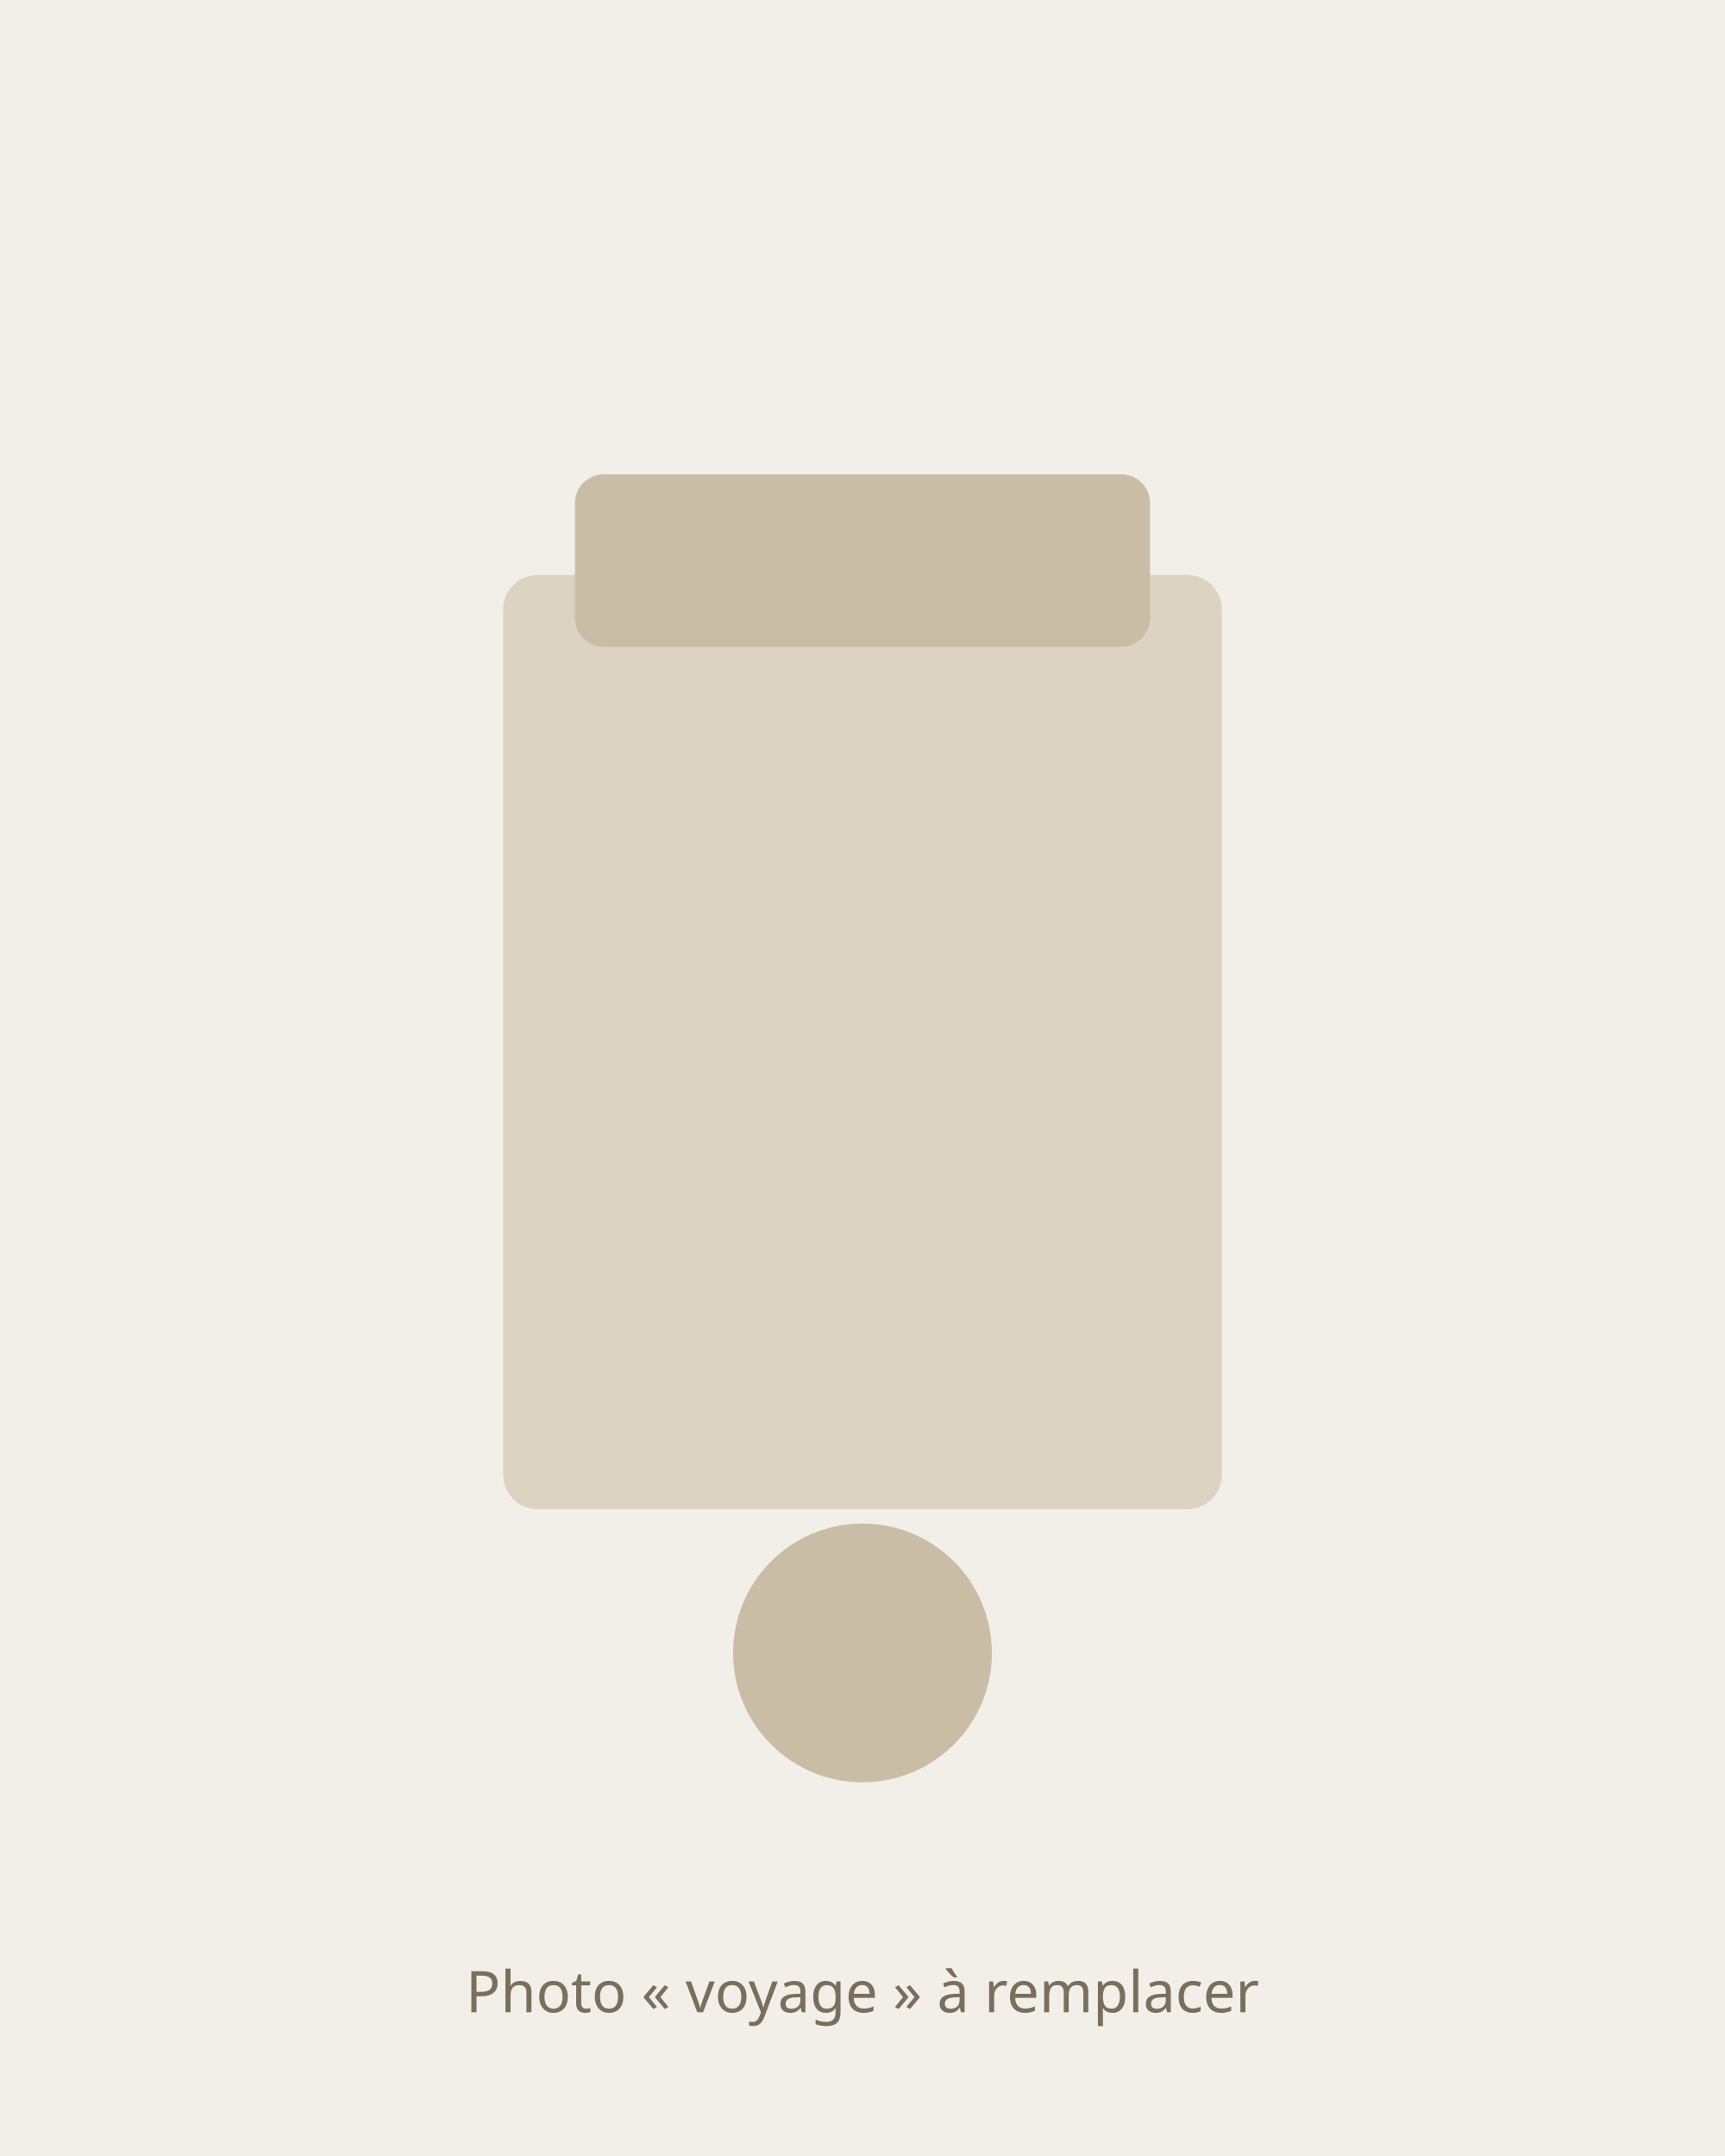
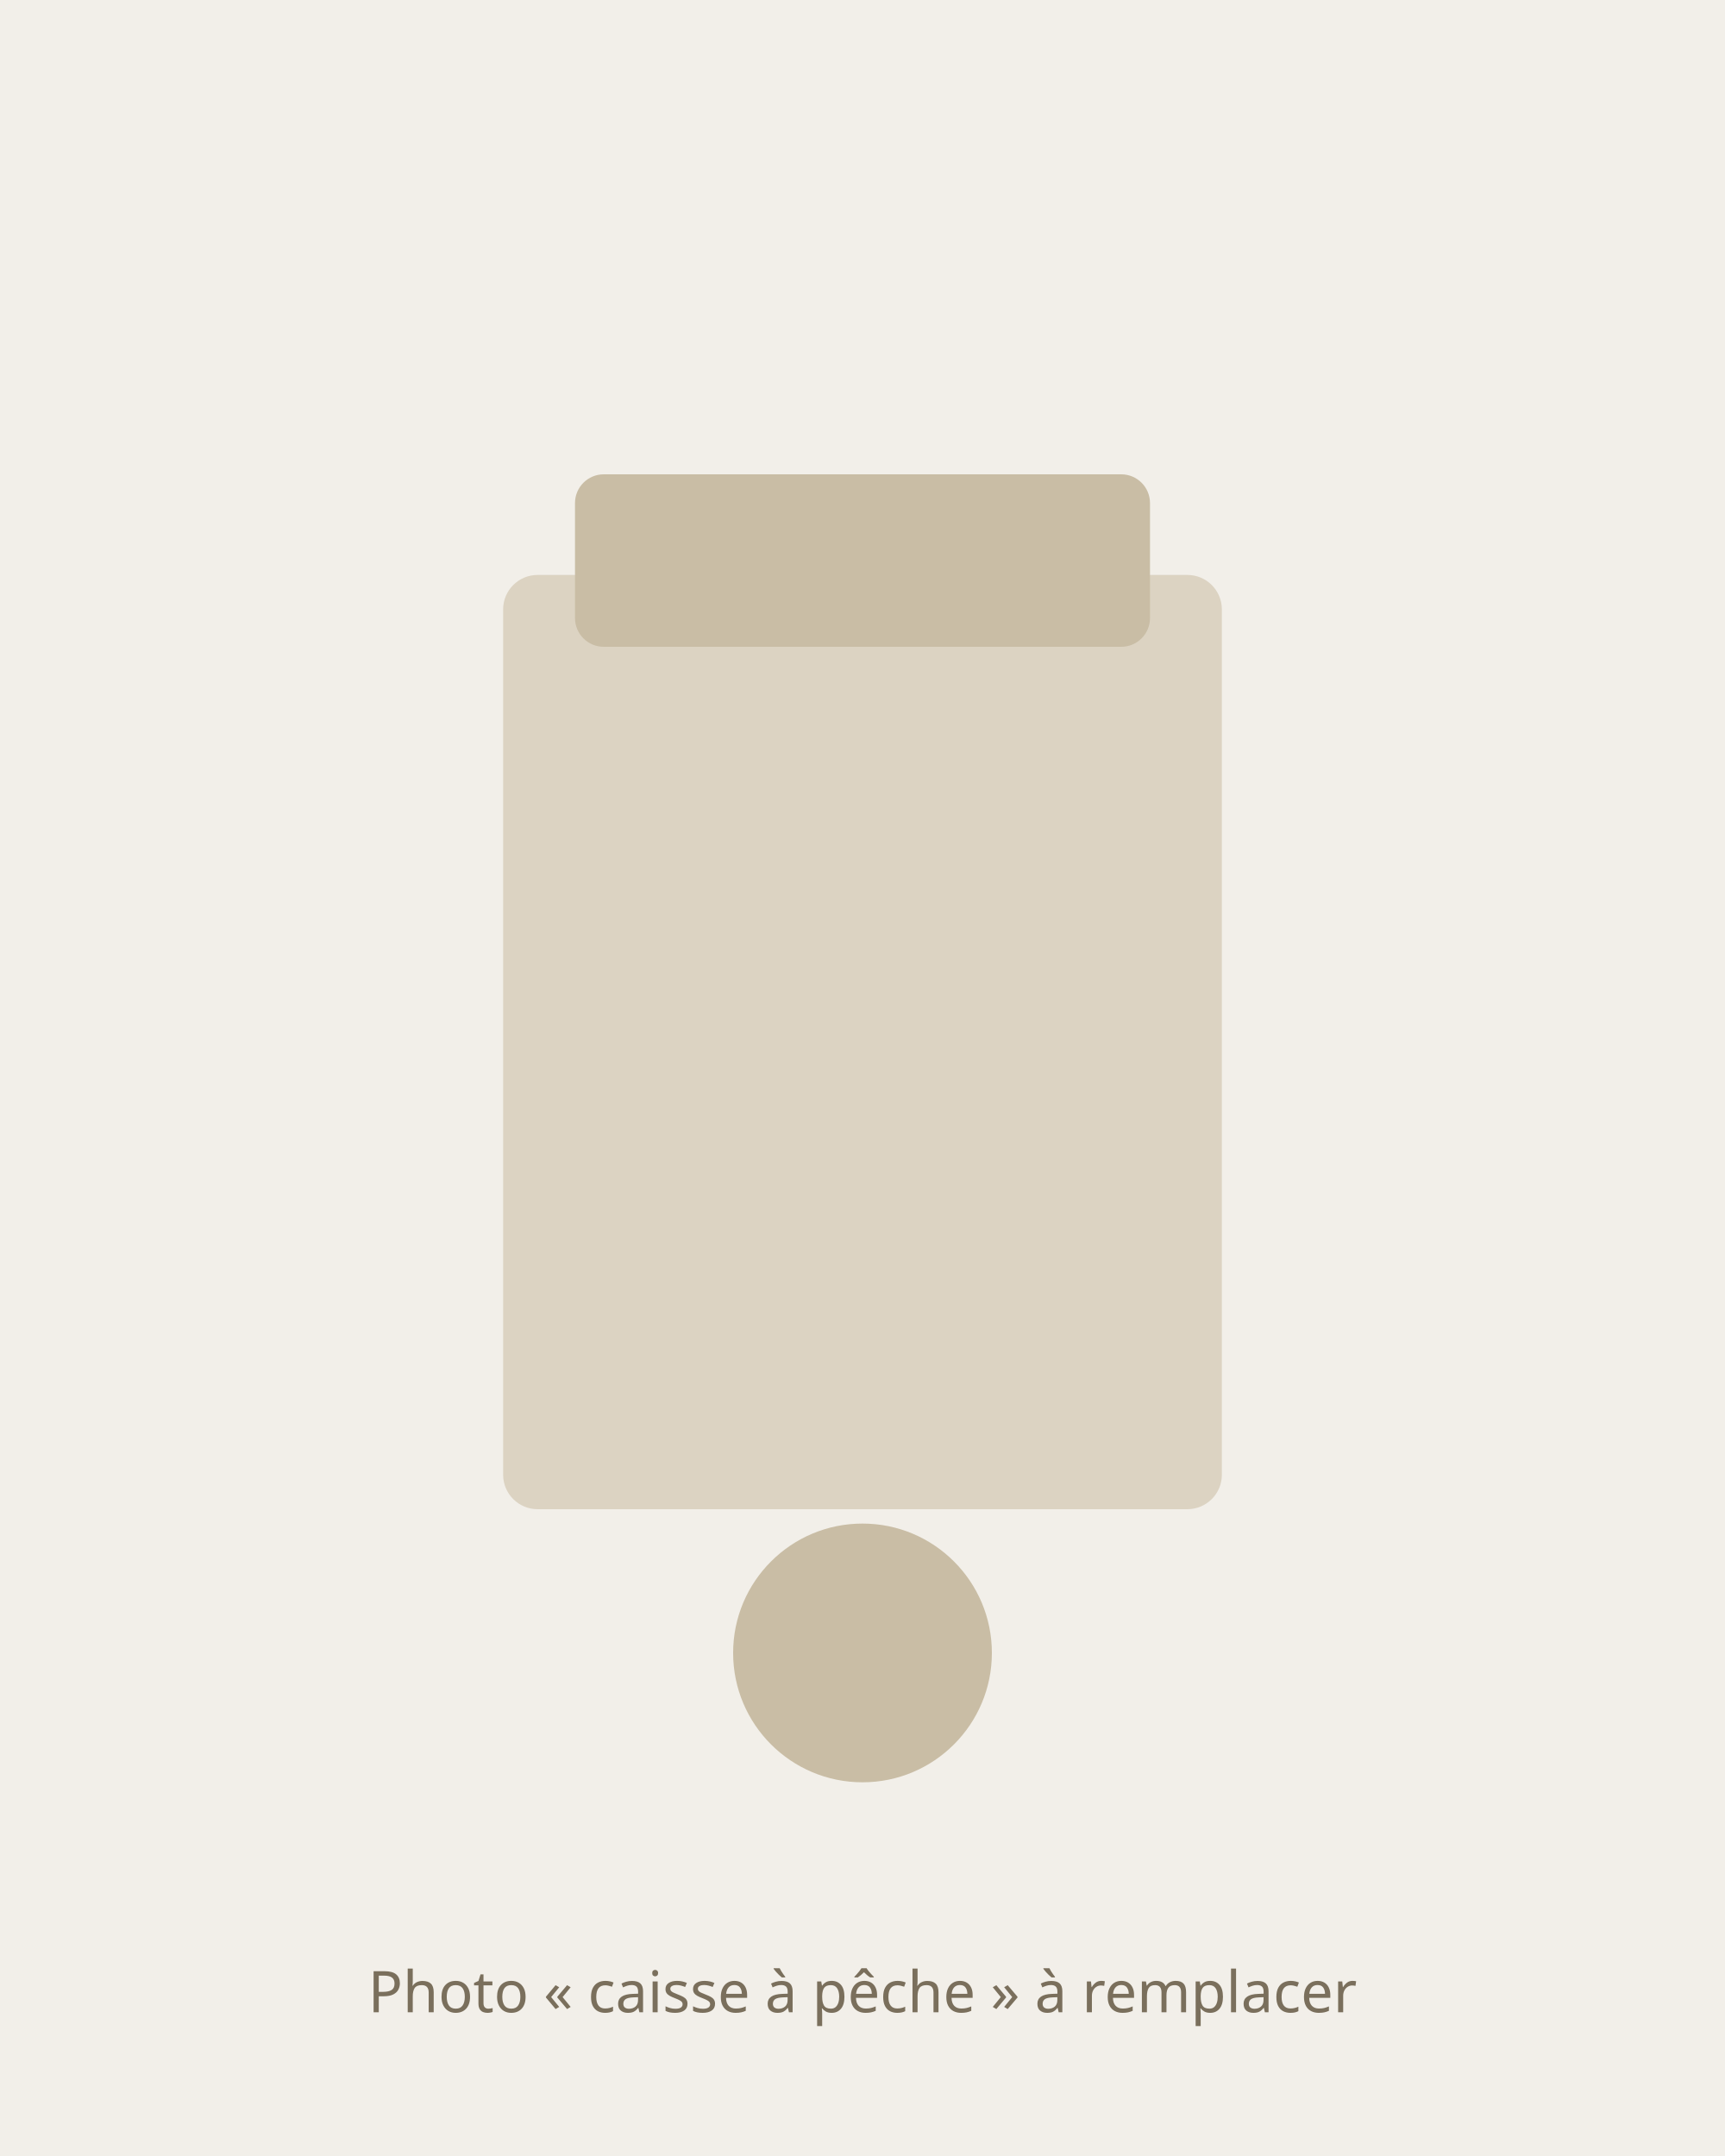
<svg xmlns="http://www.w3.org/2000/svg" viewBox="0 0 1200 1500" width="1200" height="1500" role="img" aria-label="Photo de mise en situation à remplacer">
  <rect width="1200" height="1500" fill="#f2efe9" />
  <rect x="350" y="400" width="500" height="650" rx="24" fill="#dcd3c2" />
  <rect x="400" y="330" width="400" height="120" rx="20" fill="#c9bda5" />
  <circle cx="600" cy="1150" r="90" fill="#c9bda5" />
-   <text x="600" y="1400" text-anchor="middle" font-family="sans-serif" font-size="40" fill="#7a6f5c">Photo « voyage » à remplacer</text>
+   <text x="600" y="1400" text-anchor="middle" font-family="sans-serif" font-size="40" fill="#7a6f5c">Photo « caisse à pêche » à remplacer</text>
</svg>
